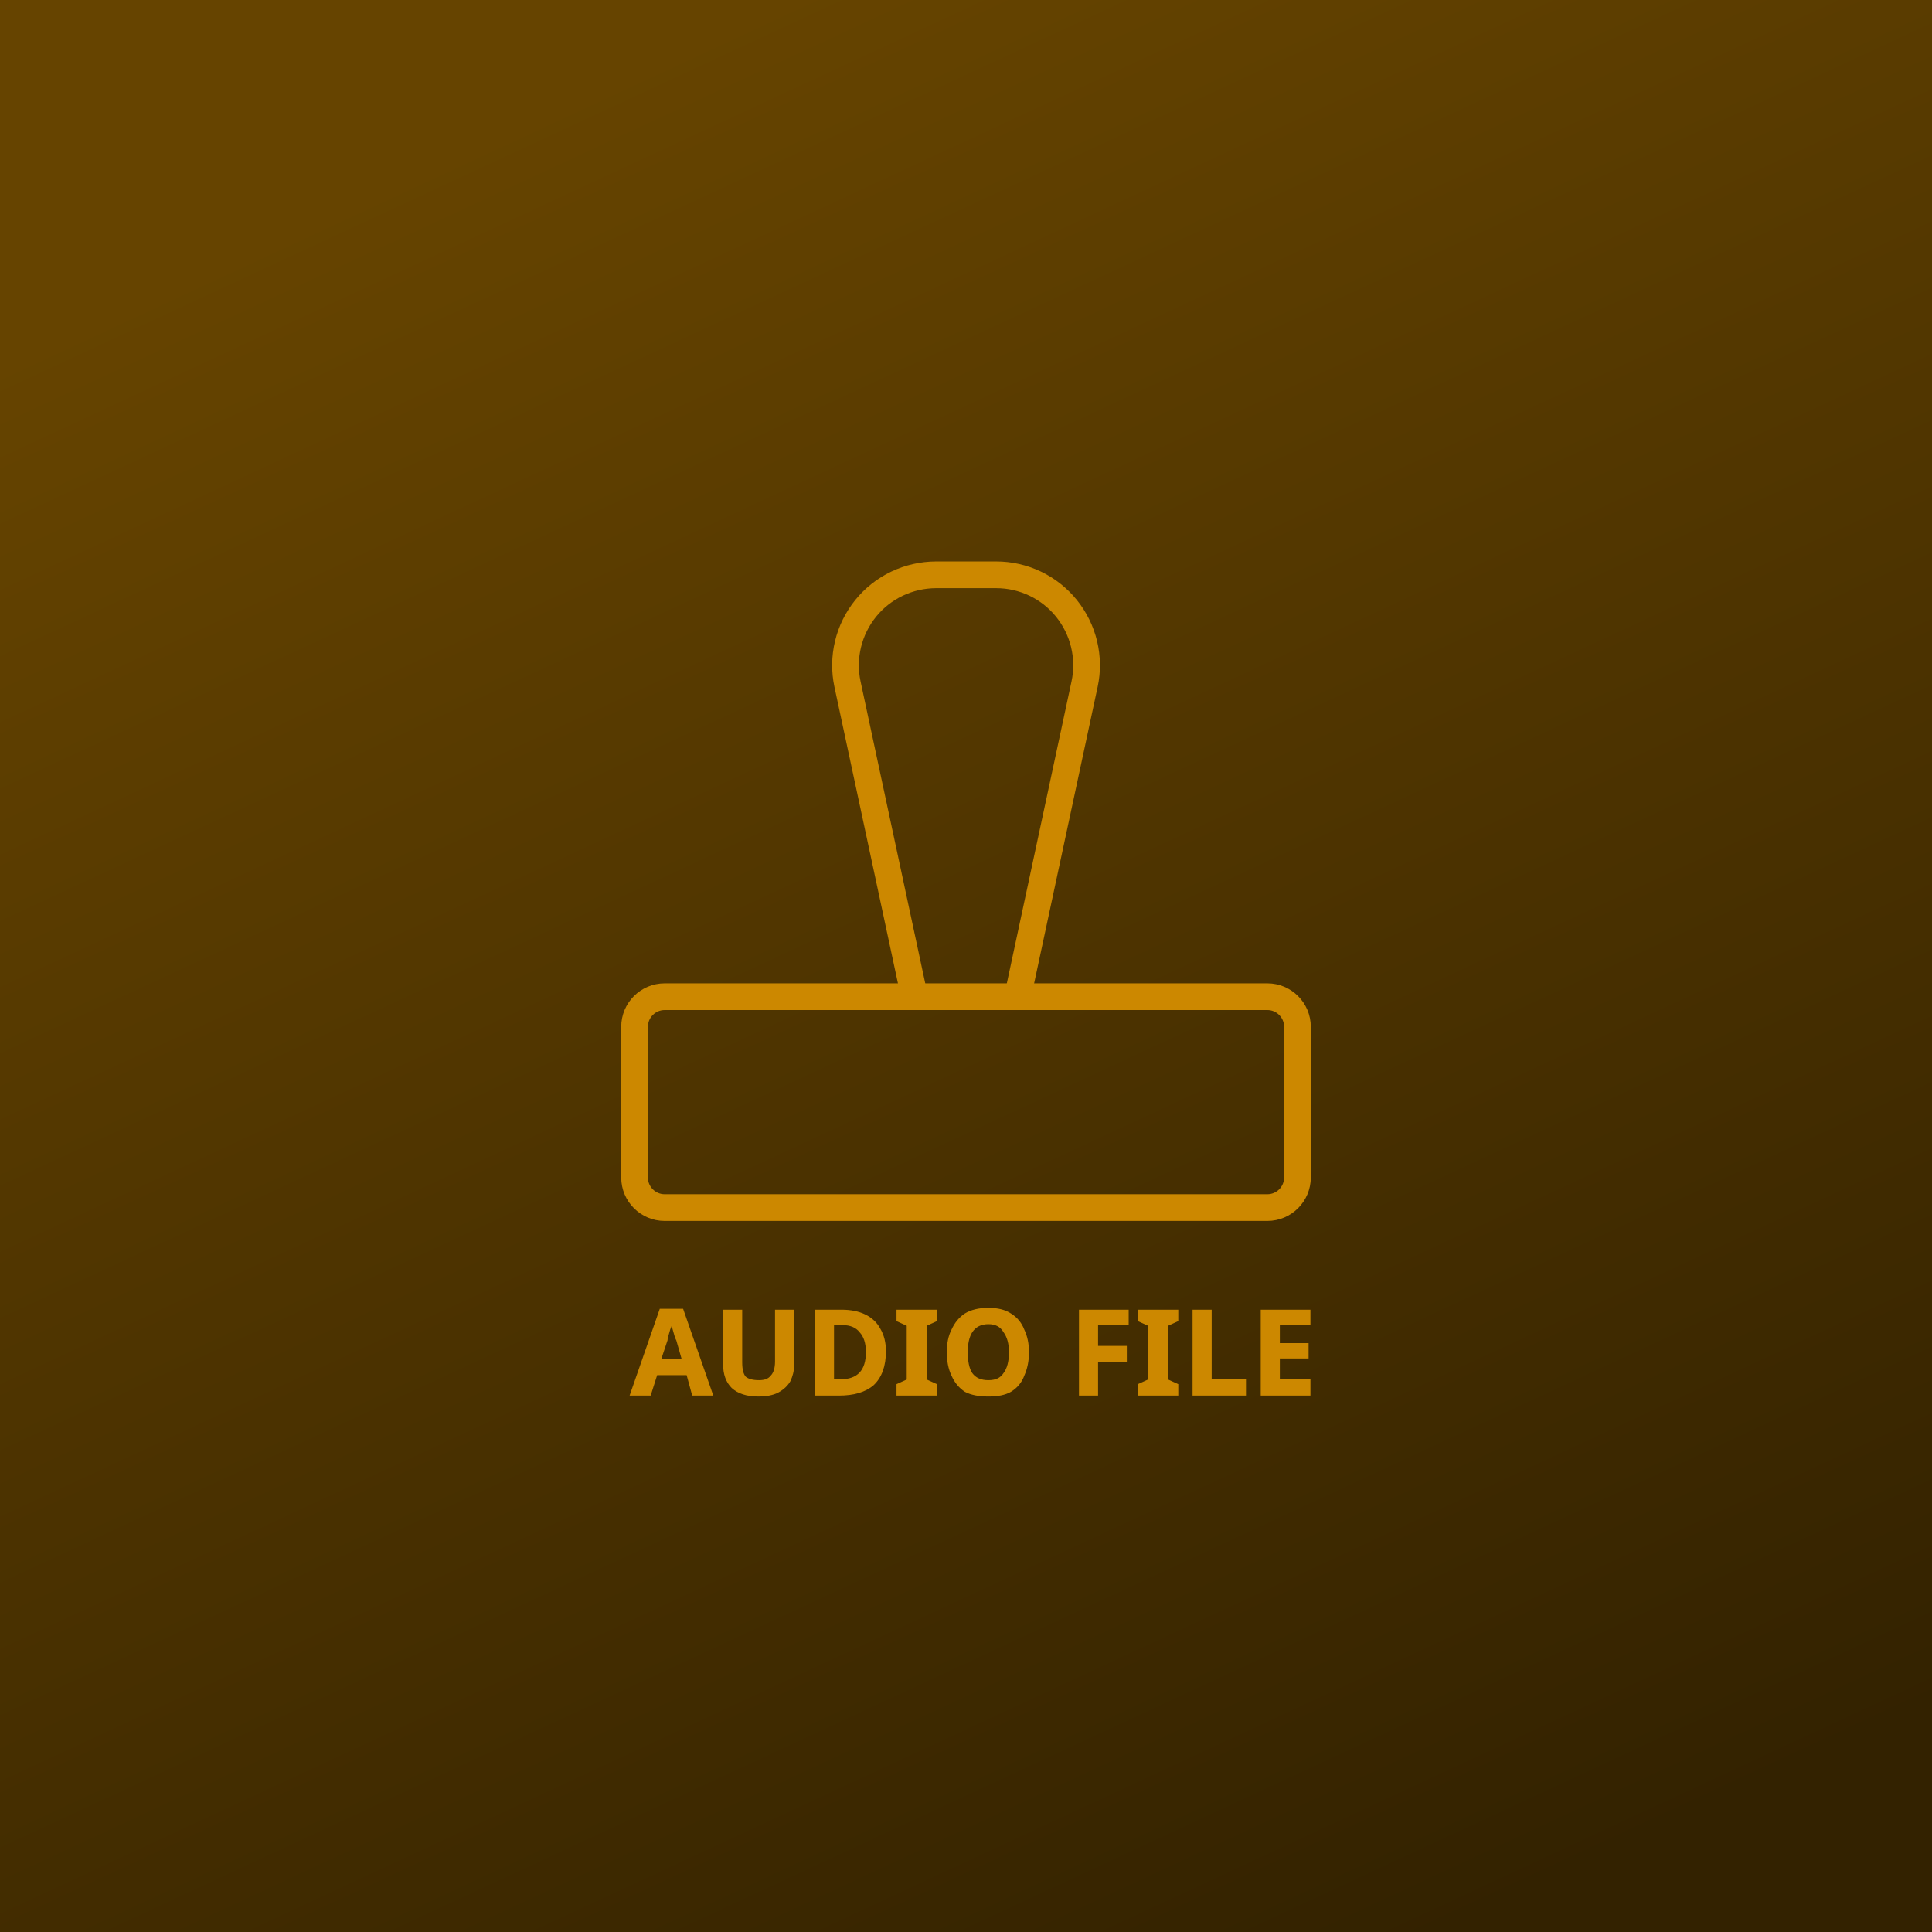
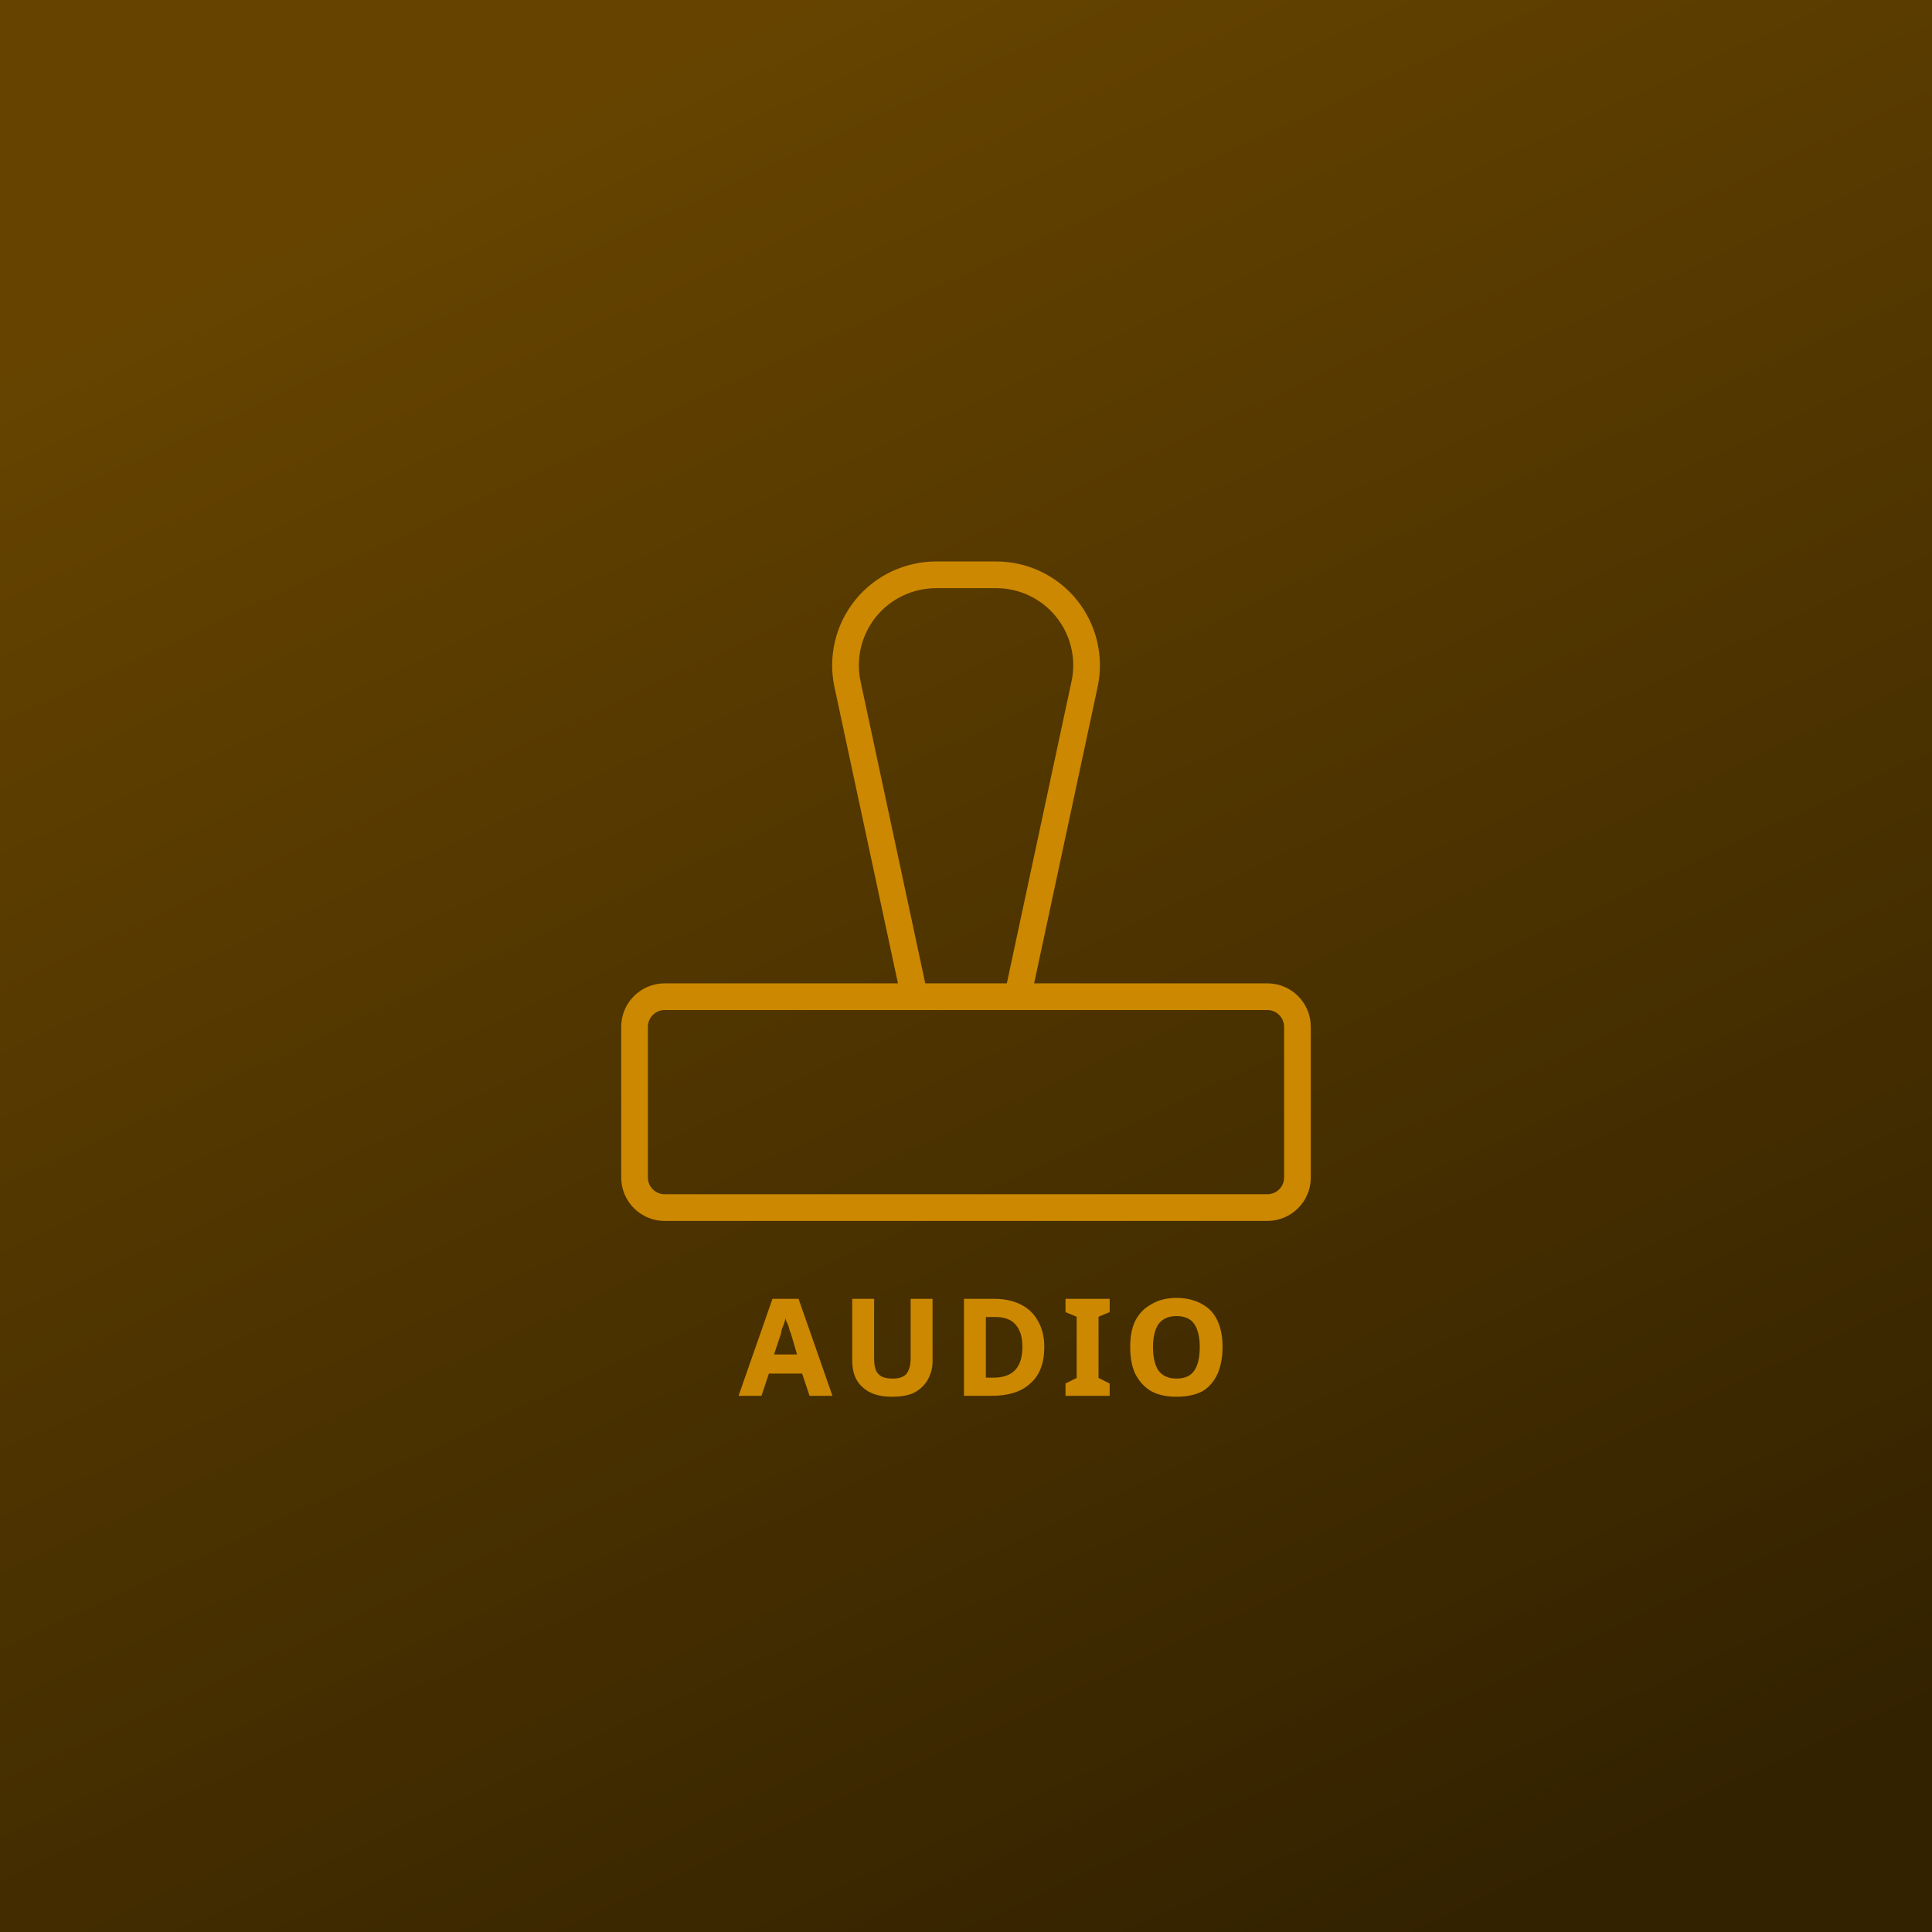
<svg xmlns="http://www.w3.org/2000/svg" xmlns:xlink="http://www.w3.org/1999/xlink" version="1.1" width="32" height="32" viewBox="0 0 32 32" fill="none">
  <defs id="gradient">
    <linearGradient id="linearGradientBase">
      <stop style="stop-color:#664400;stop-opacity:1;" offset="0" id="stop1" />
      <stop style="stop-color:#332200;stop-opacity:1;" offset="1" id="stop2" />
    </linearGradient>
    <linearGradient xlink:href="#linearGradientBase" id="linearGradient" x1="10.761" y1="0.931" x2="25.012" y2="31.585" gradientUnits="userSpaceOnUse" />
  </defs>
  <rect width="100%" height="100%" fill="#332200" id="background" style="fill-opacity:1;fill:url(#linearGradient)" />
  <g id="stamp-text" transform="matrix(0.9830294,0,0,0.9830294,0.258012,0.1094708)">
    <g id="stamp" transform="matrix(1.105188,0,0,1.105188,-1.102115,-0.7410289)">
      <path id="handle" d="m 14.701,15.765 -1.021,-4.766 c -0.043,-0.201 -0.04,-0.409 0.008,-0.608 0.048,-0.2 0.14,-0.386 0.269,-0.546 0.129,-0.16 0.292,-0.288 0.478,-0.377 0.185,-0.088 0.388,-0.134 0.593,-0.135 h 0.919 c 0.205,2.69e-5 0.408,0.046 0.593,0.134 0.185,0.088 0.349,0.217 0.478,0.377 0.129,0.16 0.221,0.346 0.269,0.546 0.048,0.2 0.051,0.408 0.008,0.608 l -1.021,4.766" stroke="#CC8800" stroke-width="0.407" stroke-linecap="round" stroke-linejoin="round" />
      <path id="rubber" d="m 20.081,15.765 h -9.188 c -0.254,0 -0.459,0.206 -0.459,0.459 v 2.297 c 0,0.254 0.206,0.459 0.459,0.459 h 9.188 c 0.254,0 0.459,-0.206 0.459,-0.459 v -2.297 c 0,-0.254 -0.206,-0.459 -0.459,-0.459 z" stroke="#CC8800" stroke-width="0.407" stroke-linecap="round" stroke-linejoin="round" />
    </g>
-     <text xml:space="preserve" style="font-style:normal;font-variant:normal;font-weight:bold;font-stretch:normal;font-size:2px;font-family:'Work Sans';text-align:start;text-anchor:start;letter-spacing:0.01em;display:inline;fill:#CC8800;fill-opacity:1;stroke:#CC8800;stroke-width:0.025;stroke-dasharray:none;stroke-opacity:1" x="10.362" y="23.393" id="text">AUDIO FILE</text>
+     <text xml:space="preserve" style="font-style:normal;font-variant:normal;font-weight:bold;font-stretch:normal;font-size:2.25px;font-family:'Work Sans';text-align:start;letter-spacing:0.075em;text-anchor:start;display:inline;fill:#cc8800;fill-opacity:1;stroke:#cc8800;stroke-width:0.025;stroke-dasharray:none;stroke-opacity:1" x="12.198" y="23.393" id="text">AUDIO</text>
  </g>
</svg>
